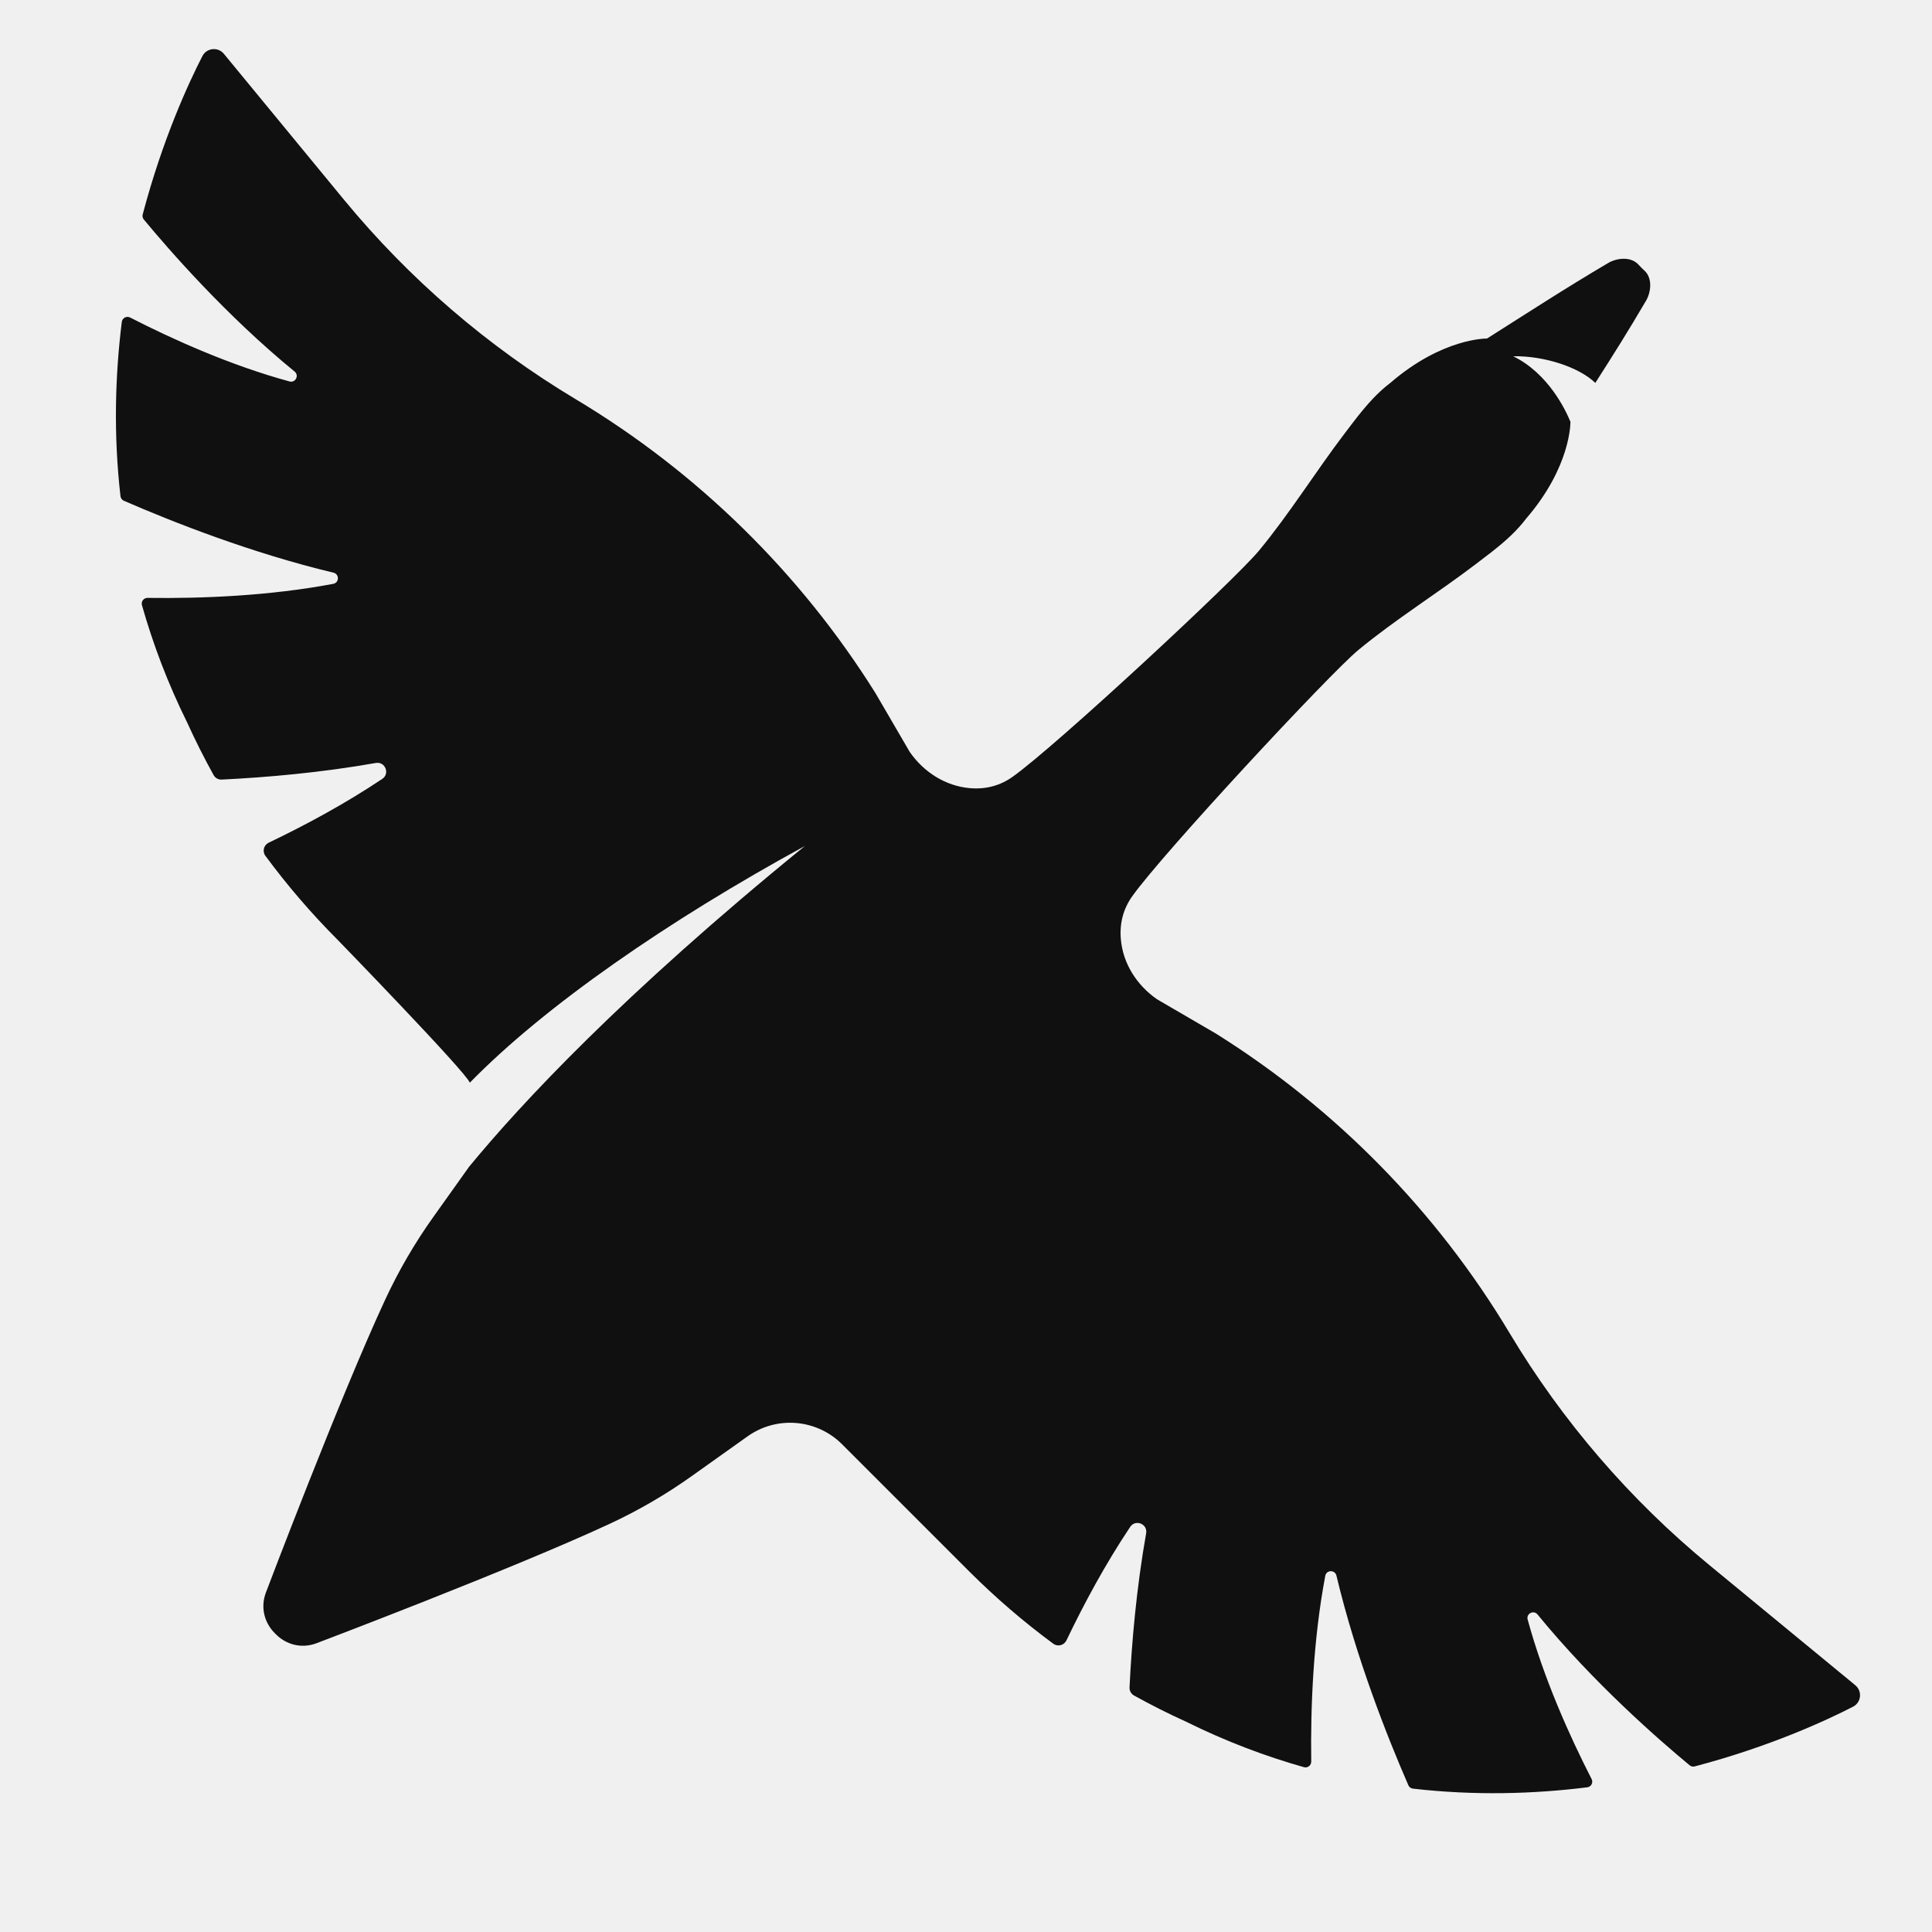
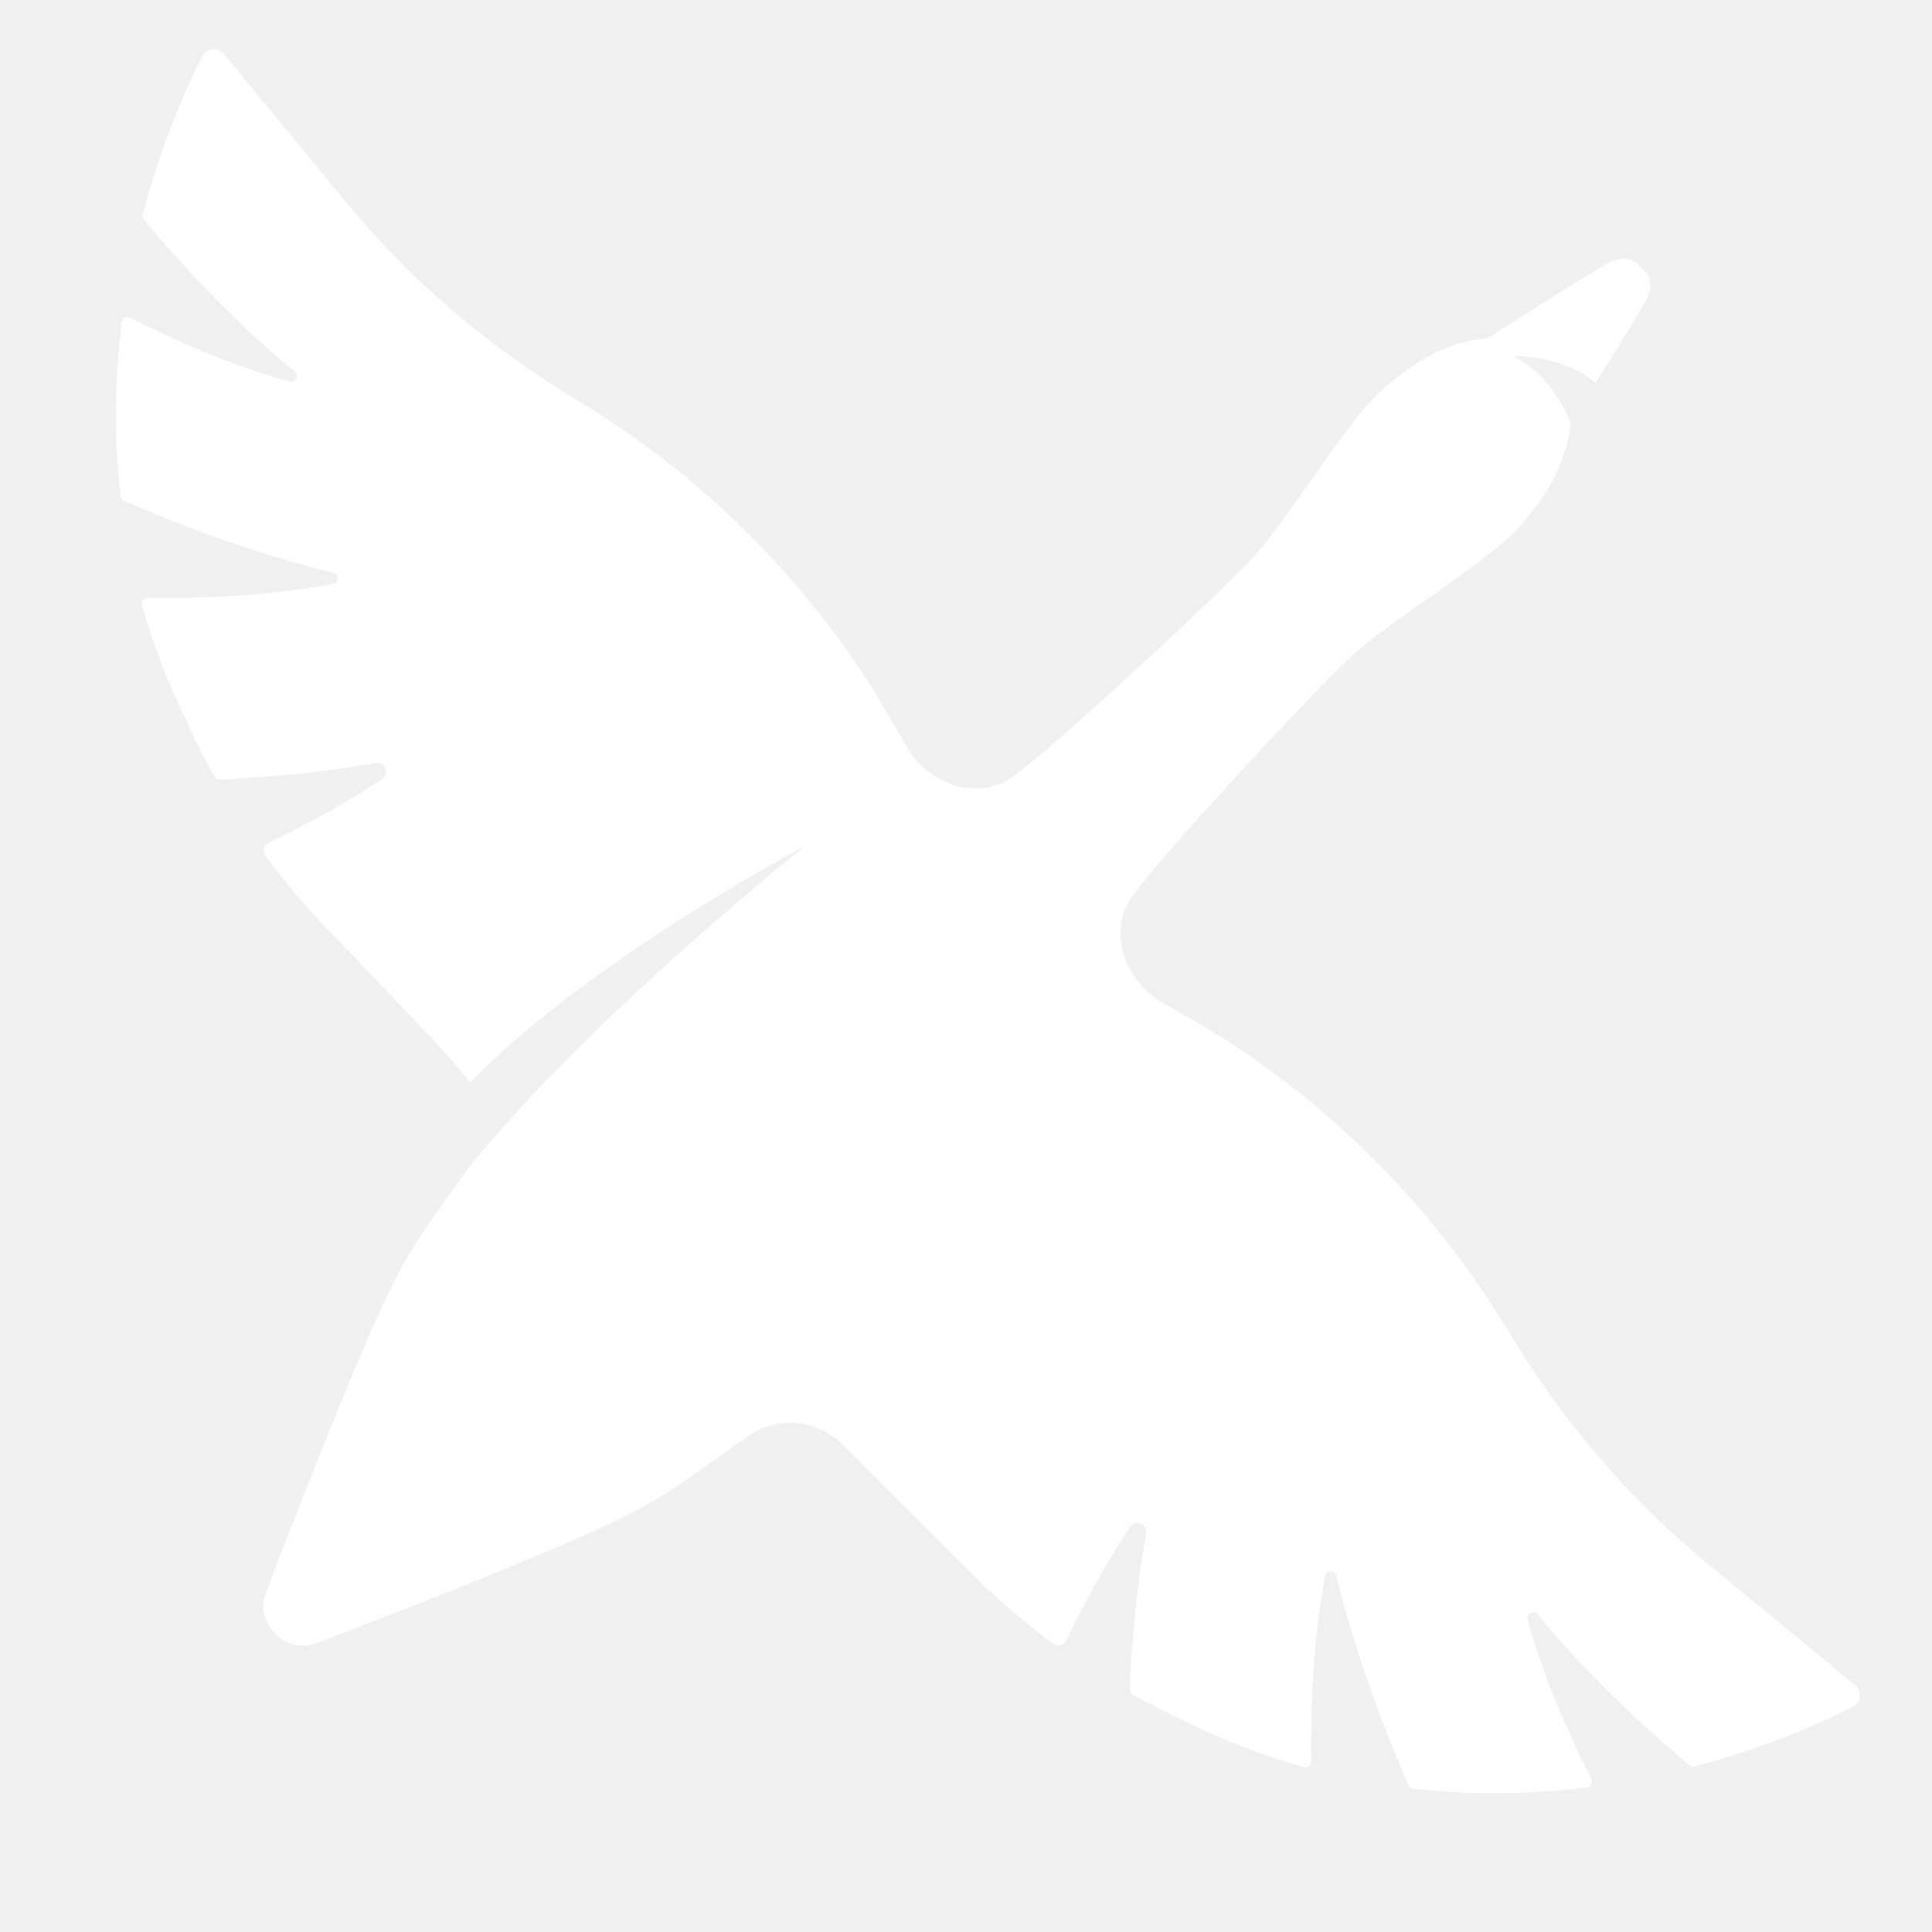
<svg xmlns="http://www.w3.org/2000/svg" width="45" height="45" viewBox="0 0 45 45" fill="none">
  <g id="logo" clip-path="url(#clip0_193_5076)">
-     <path id="Vector" d="M43.21 39.249L39.812 36.452C37.965 34.932 36.392 33.105 35.163 31.053C33.465 28.217 31.118 25.824 28.316 24.071L26.948 23.274C26.479 22.948 26.152 22.441 26.106 21.867C26.076 21.498 26.165 21.168 26.371 20.877C27.084 19.873 30.962 15.7 31.637 15.141C32.506 14.423 33.474 13.825 34.372 13.141C34.5 13.044 34.628 12.947 34.755 12.848C34.759 12.844 34.765 12.84 34.769 12.836C35.057 12.609 35.33 12.367 35.546 12.08C36.599 10.86 36.578 9.829 36.578 9.829C36.578 9.829 36.579 9.828 36.58 9.828C36.468 9.553 36.065 8.699 35.245 8.298C35.97 8.284 36.787 8.556 37.158 8.919C37.604 8.219 37.892 7.766 38.34 7.003C38.447 6.822 38.504 6.488 38.3 6.3C38.3 6.3 38.299 6.3 38.298 6.3C38.298 6.3 38.298 6.299 38.298 6.298C38.294 6.294 38.289 6.291 38.285 6.288C38.281 6.284 38.279 6.279 38.274 6.275C38.274 6.275 38.273 6.275 38.272 6.275C38.272 6.275 38.272 6.274 38.272 6.273C38.264 6.265 38.255 6.258 38.246 6.25C38.241 6.245 38.236 6.239 38.231 6.233C38.225 6.228 38.219 6.223 38.214 6.218C38.205 6.21 38.2 6.199 38.191 6.192C38.191 6.192 38.19 6.191 38.189 6.192C38.189 6.192 38.189 6.191 38.189 6.19C38.185 6.186 38.18 6.183 38.176 6.179C38.173 6.175 38.17 6.17 38.166 6.166C38.166 6.166 38.164 6.166 38.164 6.166C38.164 6.166 38.164 6.165 38.164 6.164C37.976 5.96 37.642 6.017 37.461 6.124C36.469 6.707 35.505 7.335 34.635 7.885C34.635 7.885 33.605 7.864 32.384 8.918C32.097 9.135 31.855 9.407 31.628 9.694C31.624 9.699 31.62 9.705 31.616 9.709C31.517 9.835 31.42 9.963 31.323 10.091C30.639 10.99 30.042 11.958 29.323 12.827C28.766 13.502 24.591 17.38 23.587 18.092C23.297 18.299 22.967 18.388 22.597 18.358C22.024 18.311 21.516 17.984 21.19 17.515L20.393 16.147C18.64 13.345 16.247 10.999 13.412 9.3C11.359 8.071 9.533 6.498 8.012 4.652L5.215 1.254C5.077 1.086 4.813 1.114 4.714 1.307C4.396 1.926 3.789 3.234 3.324 4.993C3.312 5.035 3.322 5.079 3.349 5.112C3.928 5.811 5.267 7.351 6.862 8.654C6.973 8.744 6.882 8.923 6.744 8.885C5.368 8.51 4.031 7.908 3.029 7.395C2.948 7.354 2.849 7.406 2.837 7.497C2.682 8.744 2.641 10.113 2.806 11.556C2.811 11.603 2.841 11.644 2.884 11.663C4.026 12.16 5.851 12.88 7.768 13.339C7.907 13.372 7.903 13.572 7.762 13.599C6.27 13.88 4.707 13.943 3.437 13.926C3.348 13.925 3.282 14.009 3.306 14.095C3.561 14.996 3.906 15.912 4.362 16.834C4.55 17.249 4.755 17.655 4.975 18.053C5.013 18.121 5.086 18.162 5.163 18.158C6.212 18.107 7.479 17.996 8.754 17.771C8.971 17.733 9.087 18.019 8.904 18.142C8.039 18.72 7.116 19.218 6.258 19.628C6.143 19.684 6.105 19.83 6.181 19.933C6.691 20.624 7.252 21.277 7.861 21.887C7.861 21.887 10.861 24.976 10.943 25.218C12.693 23.426 15.57 21.439 18.747 19.705C14.492 23.167 12.12 25.724 10.926 27.176L10.094 28.344C9.661 28.951 9.286 29.595 8.972 30.271C7.922 32.529 6.192 37.097 6.192 37.097C6.059 37.454 6.168 37.807 6.398 38.037C6.403 38.042 6.408 38.048 6.414 38.053C6.42 38.058 6.424 38.064 6.43 38.069C6.66 38.3 7.013 38.408 7.37 38.275C7.37 38.275 11.937 36.545 14.196 35.495C14.872 35.181 15.517 34.806 16.123 34.373L17.41 33.457C18.091 32.971 19.023 33.049 19.615 33.641L22.58 36.606C23.19 37.215 23.843 37.776 24.534 38.286C24.637 38.361 24.783 38.324 24.839 38.209C25.249 37.352 25.747 36.428 26.325 35.563C26.448 35.38 26.734 35.496 26.696 35.713C26.47 36.988 26.36 38.255 26.309 39.303C26.305 39.381 26.346 39.454 26.414 39.492C26.811 39.712 27.218 39.917 27.633 40.105C28.555 40.561 29.472 40.907 30.372 41.161C30.458 41.185 30.542 41.12 30.541 41.03C30.524 39.76 30.586 38.197 30.868 36.705C30.894 36.564 31.094 36.559 31.128 36.699C31.586 38.616 32.307 40.442 32.804 41.583C32.823 41.626 32.863 41.656 32.911 41.661C34.354 41.826 35.723 41.785 36.97 41.63C37.062 41.619 37.114 41.52 37.072 41.438C36.559 40.436 35.957 39.097 35.582 37.722C35.544 37.584 35.723 37.493 35.813 37.605C37.116 39.2 38.656 40.539 39.355 41.117C39.388 41.145 39.433 41.154 39.474 41.143C41.233 40.679 42.541 40.071 43.16 39.753C43.353 39.654 43.381 39.39 43.213 39.252L43.21 39.249Z" fill="#101010" />
+     <path id="Vector" d="M43.21 39.249L39.812 36.452C37.965 34.932 36.392 33.105 35.163 31.053C33.465 28.217 31.118 25.824 28.316 24.071L26.948 23.274C26.479 22.948 26.152 22.441 26.106 21.867C26.076 21.498 26.165 21.168 26.371 20.877C27.084 19.873 30.962 15.7 31.637 15.141C32.506 14.423 33.474 13.825 34.372 13.141C34.5 13.044 34.628 12.947 34.755 12.848C34.759 12.844 34.765 12.84 34.769 12.836C35.057 12.609 35.33 12.367 35.546 12.08C36.599 10.86 36.578 9.829 36.578 9.829C36.578 9.829 36.579 9.828 36.58 9.828C36.468 9.553 36.065 8.699 35.245 8.298C35.97 8.284 36.787 8.556 37.158 8.919C37.604 8.219 37.892 7.766 38.34 7.003C38.447 6.822 38.504 6.488 38.3 6.3C38.3 6.3 38.299 6.3 38.298 6.3C38.298 6.3 38.298 6.299 38.298 6.298C38.294 6.294 38.289 6.291 38.285 6.288C38.281 6.284 38.279 6.279 38.274 6.275C38.274 6.275 38.273 6.275 38.272 6.275C38.272 6.275 38.272 6.274 38.272 6.273C38.264 6.265 38.255 6.258 38.246 6.25C38.241 6.245 38.236 6.239 38.231 6.233C38.225 6.228 38.219 6.223 38.214 6.218C38.205 6.21 38.2 6.199 38.191 6.192C38.191 6.192 38.19 6.191 38.189 6.192C38.189 6.192 38.189 6.191 38.189 6.19C38.185 6.186 38.18 6.183 38.176 6.179C38.173 6.175 38.17 6.17 38.166 6.166C38.166 6.166 38.164 6.166 38.164 6.166C38.164 6.166 38.164 6.165 38.164 6.164C37.976 5.96 37.642 6.017 37.461 6.124C36.469 6.707 35.505 7.335 34.635 7.885C34.635 7.885 33.605 7.864 32.384 8.918C32.097 9.135 31.855 9.407 31.628 9.694C31.624 9.699 31.62 9.705 31.616 9.709C31.517 9.835 31.42 9.963 31.323 10.091C30.639 10.99 30.042 11.958 29.323 12.827C28.766 13.502 24.591 17.38 23.587 18.092C23.297 18.299 22.967 18.388 22.597 18.358C22.024 18.311 21.516 17.984 21.19 17.515L20.393 16.147C18.64 13.345 16.247 10.999 13.412 9.3C11.359 8.071 9.533 6.498 8.012 4.652L5.215 1.254C5.077 1.086 4.813 1.114 4.714 1.307C4.396 1.926 3.789 3.234 3.324 4.993C3.312 5.035 3.322 5.079 3.349 5.112C3.928 5.811 5.267 7.351 6.862 8.654C6.973 8.744 6.882 8.923 6.744 8.885C5.368 8.51 4.031 7.908 3.029 7.395C2.948 7.354 2.849 7.406 2.837 7.497C2.682 8.744 2.641 10.113 2.806 11.556C2.811 11.603 2.841 11.644 2.884 11.663C4.026 12.16 5.851 12.88 7.768 13.339C7.907 13.372 7.903 13.572 7.762 13.599C6.27 13.88 4.707 13.943 3.437 13.926C3.348 13.925 3.282 14.009 3.306 14.095C3.561 14.996 3.906 15.912 4.362 16.834C4.55 17.249 4.755 17.655 4.975 18.053C5.013 18.121 5.086 18.162 5.163 18.158C6.212 18.107 7.479 17.996 8.754 17.771C8.971 17.733 9.087 18.019 8.904 18.142C8.039 18.72 7.116 19.218 6.258 19.628C6.143 19.684 6.105 19.83 6.181 19.933C6.691 20.624 7.252 21.277 7.861 21.887C7.861 21.887 10.861 24.976 10.943 25.218C12.693 23.426 15.57 21.439 18.747 19.705C14.492 23.167 12.12 25.724 10.926 27.176L10.094 28.344C9.661 28.951 9.286 29.595 8.972 30.271C7.922 32.529 6.192 37.097 6.192 37.097C6.059 37.454 6.168 37.807 6.398 38.037C6.403 38.042 6.408 38.048 6.414 38.053C6.42 38.058 6.424 38.064 6.43 38.069C6.66 38.3 7.013 38.408 7.37 38.275C7.37 38.275 11.937 36.545 14.196 35.495C14.872 35.181 15.517 34.806 16.123 34.373L17.41 33.457C18.091 32.971 19.023 33.049 19.615 33.641L22.58 36.606C23.19 37.215 23.843 37.776 24.534 38.286C24.637 38.361 24.783 38.324 24.839 38.209C25.249 37.352 25.747 36.428 26.325 35.563C26.448 35.38 26.734 35.496 26.696 35.713C26.47 36.988 26.36 38.255 26.309 39.303C26.305 39.381 26.346 39.454 26.414 39.492C26.811 39.712 27.218 39.917 27.633 40.105C28.555 40.561 29.472 40.907 30.372 41.161C30.458 41.185 30.542 41.12 30.541 41.03C30.524 39.76 30.586 38.197 30.868 36.705C30.894 36.564 31.094 36.559 31.128 36.699C31.586 38.616 32.307 40.442 32.804 41.583C32.823 41.626 32.863 41.656 32.911 41.661C34.354 41.826 35.723 41.785 36.97 41.63C37.062 41.619 37.114 41.52 37.072 41.438C36.559 40.436 35.957 39.097 35.582 37.722C35.544 37.584 35.723 37.493 35.813 37.605C37.116 39.2 38.656 40.539 39.355 41.117C39.388 41.145 39.433 41.154 39.474 41.143C41.233 40.679 42.541 40.071 43.16 39.753C43.353 39.654 43.381 39.39 43.213 39.252L43.21 39.249Z" fill="white" />
  </g>
  <defs>
    <clipPath id="clip0_193_5076">
      <rect width="45" height="45" fill="white" />
    </clipPath>
  </defs>
</svg>
